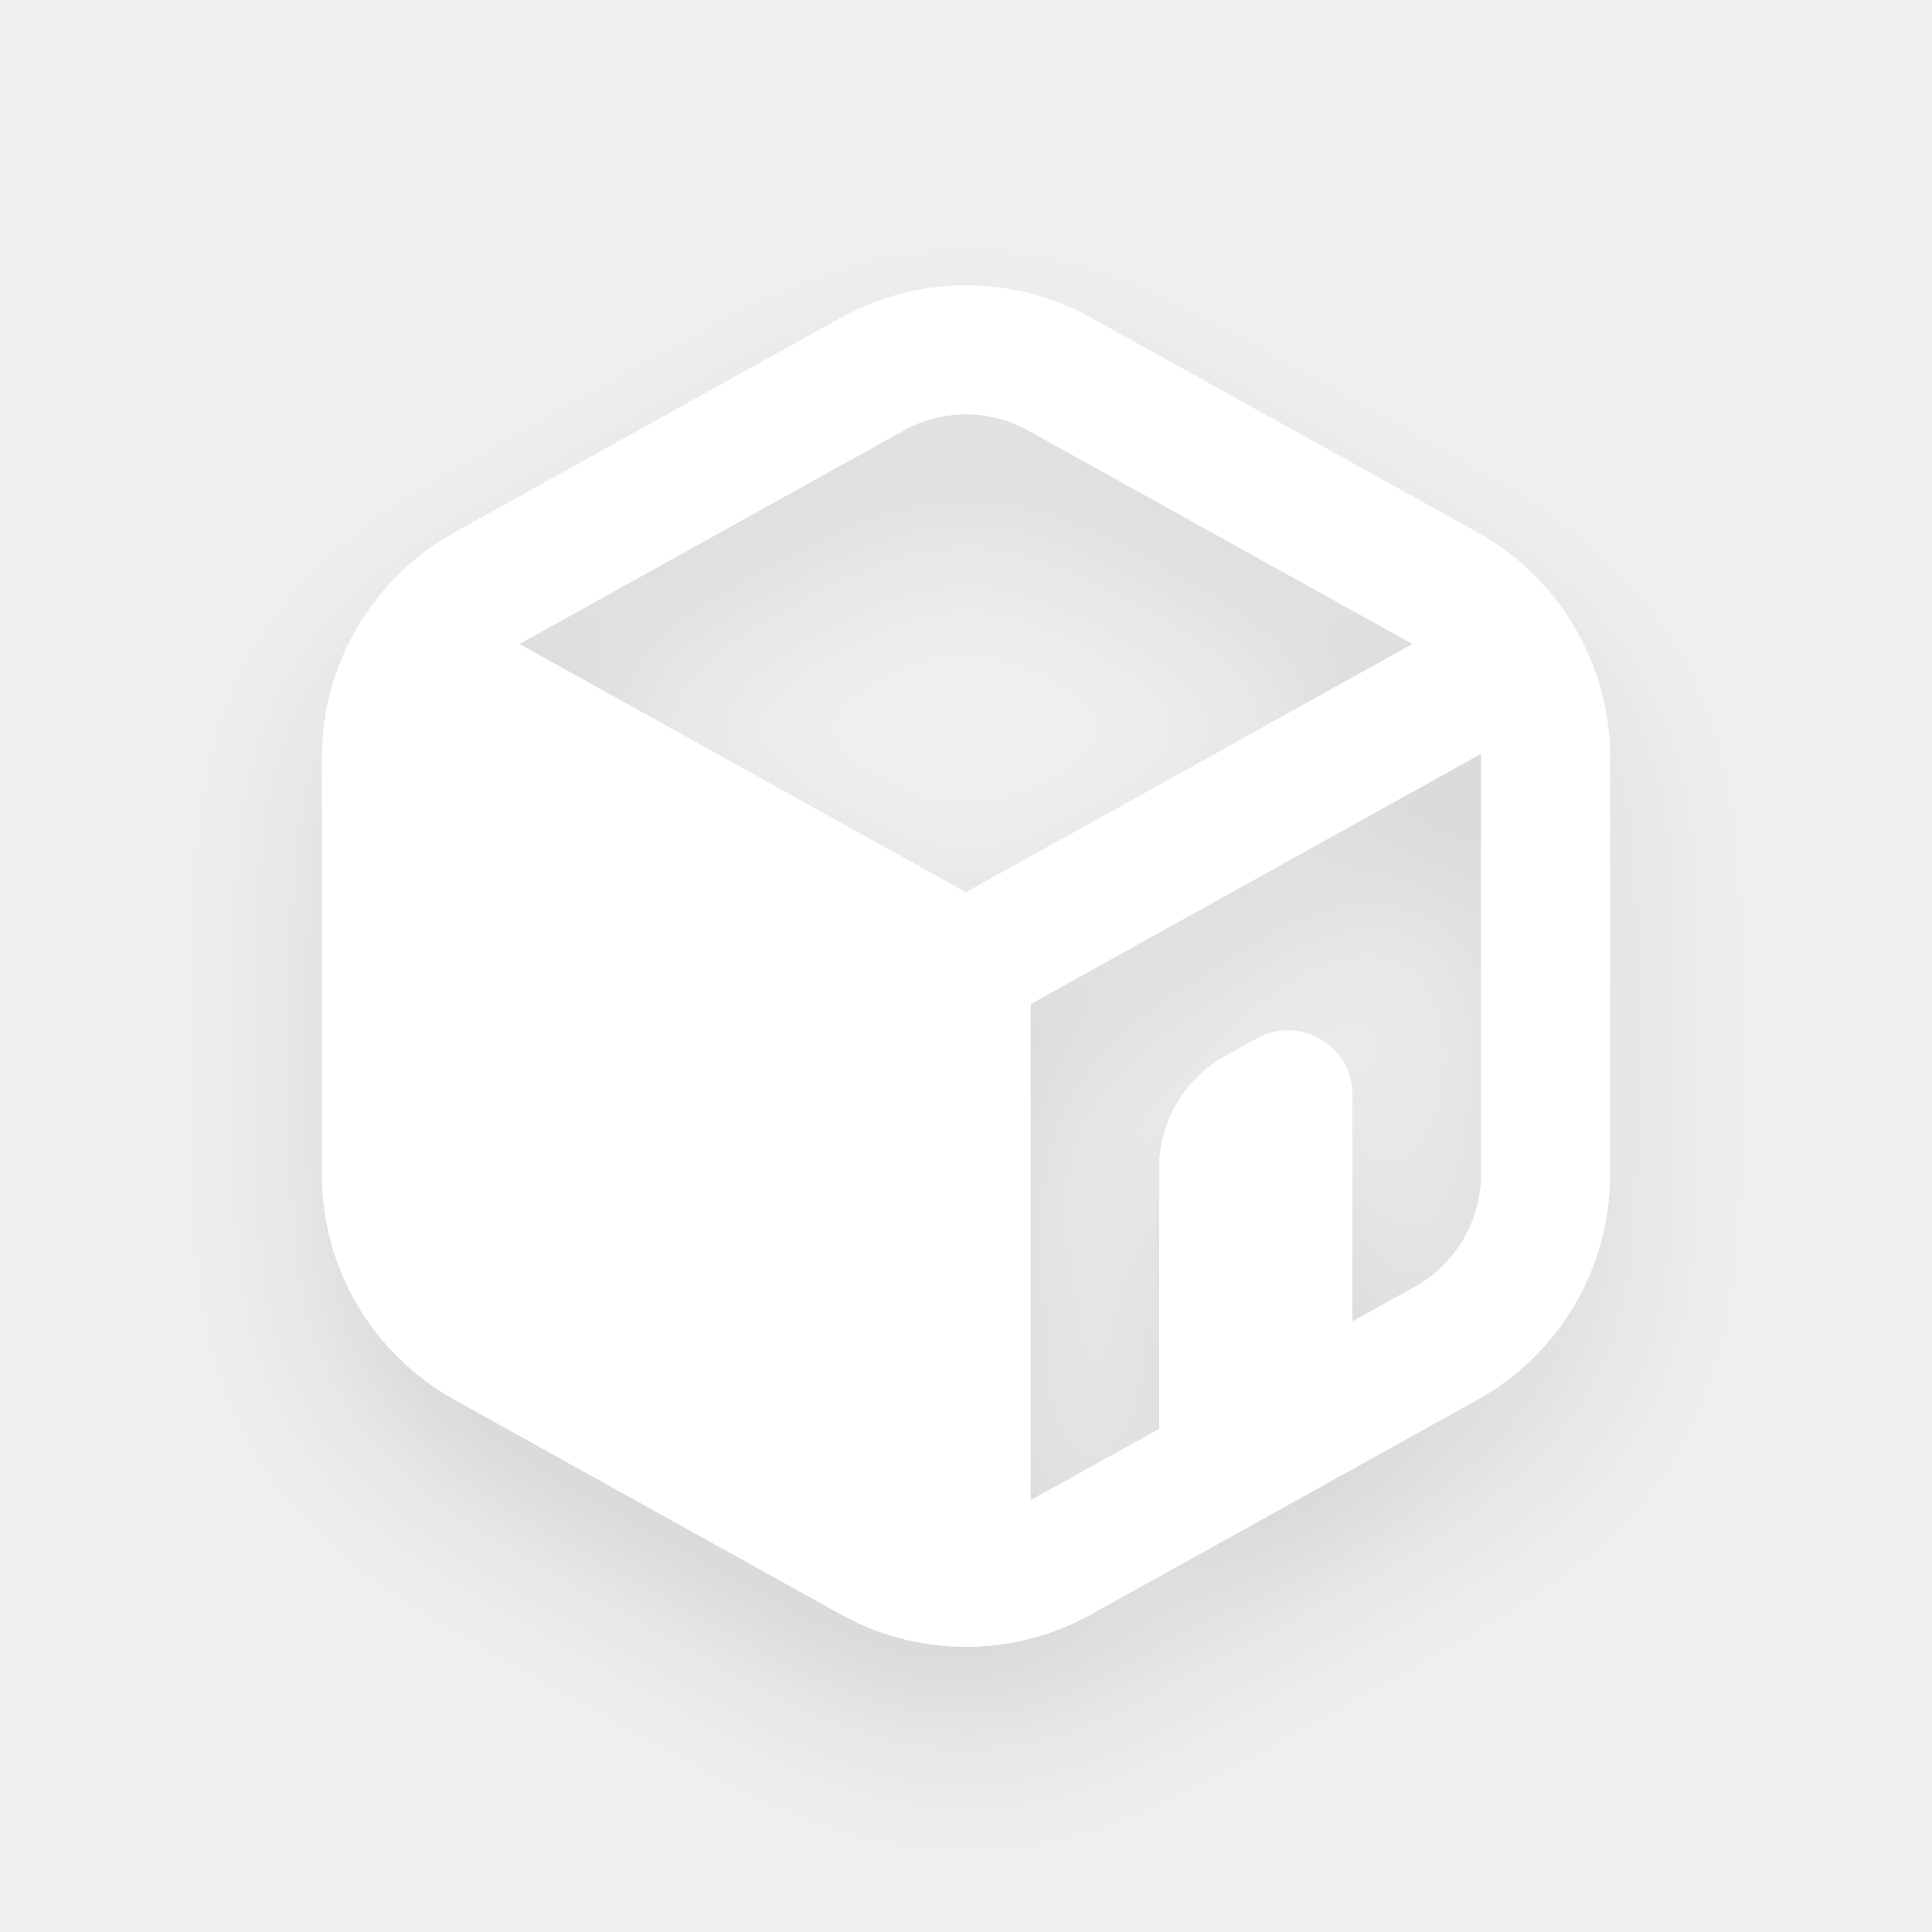
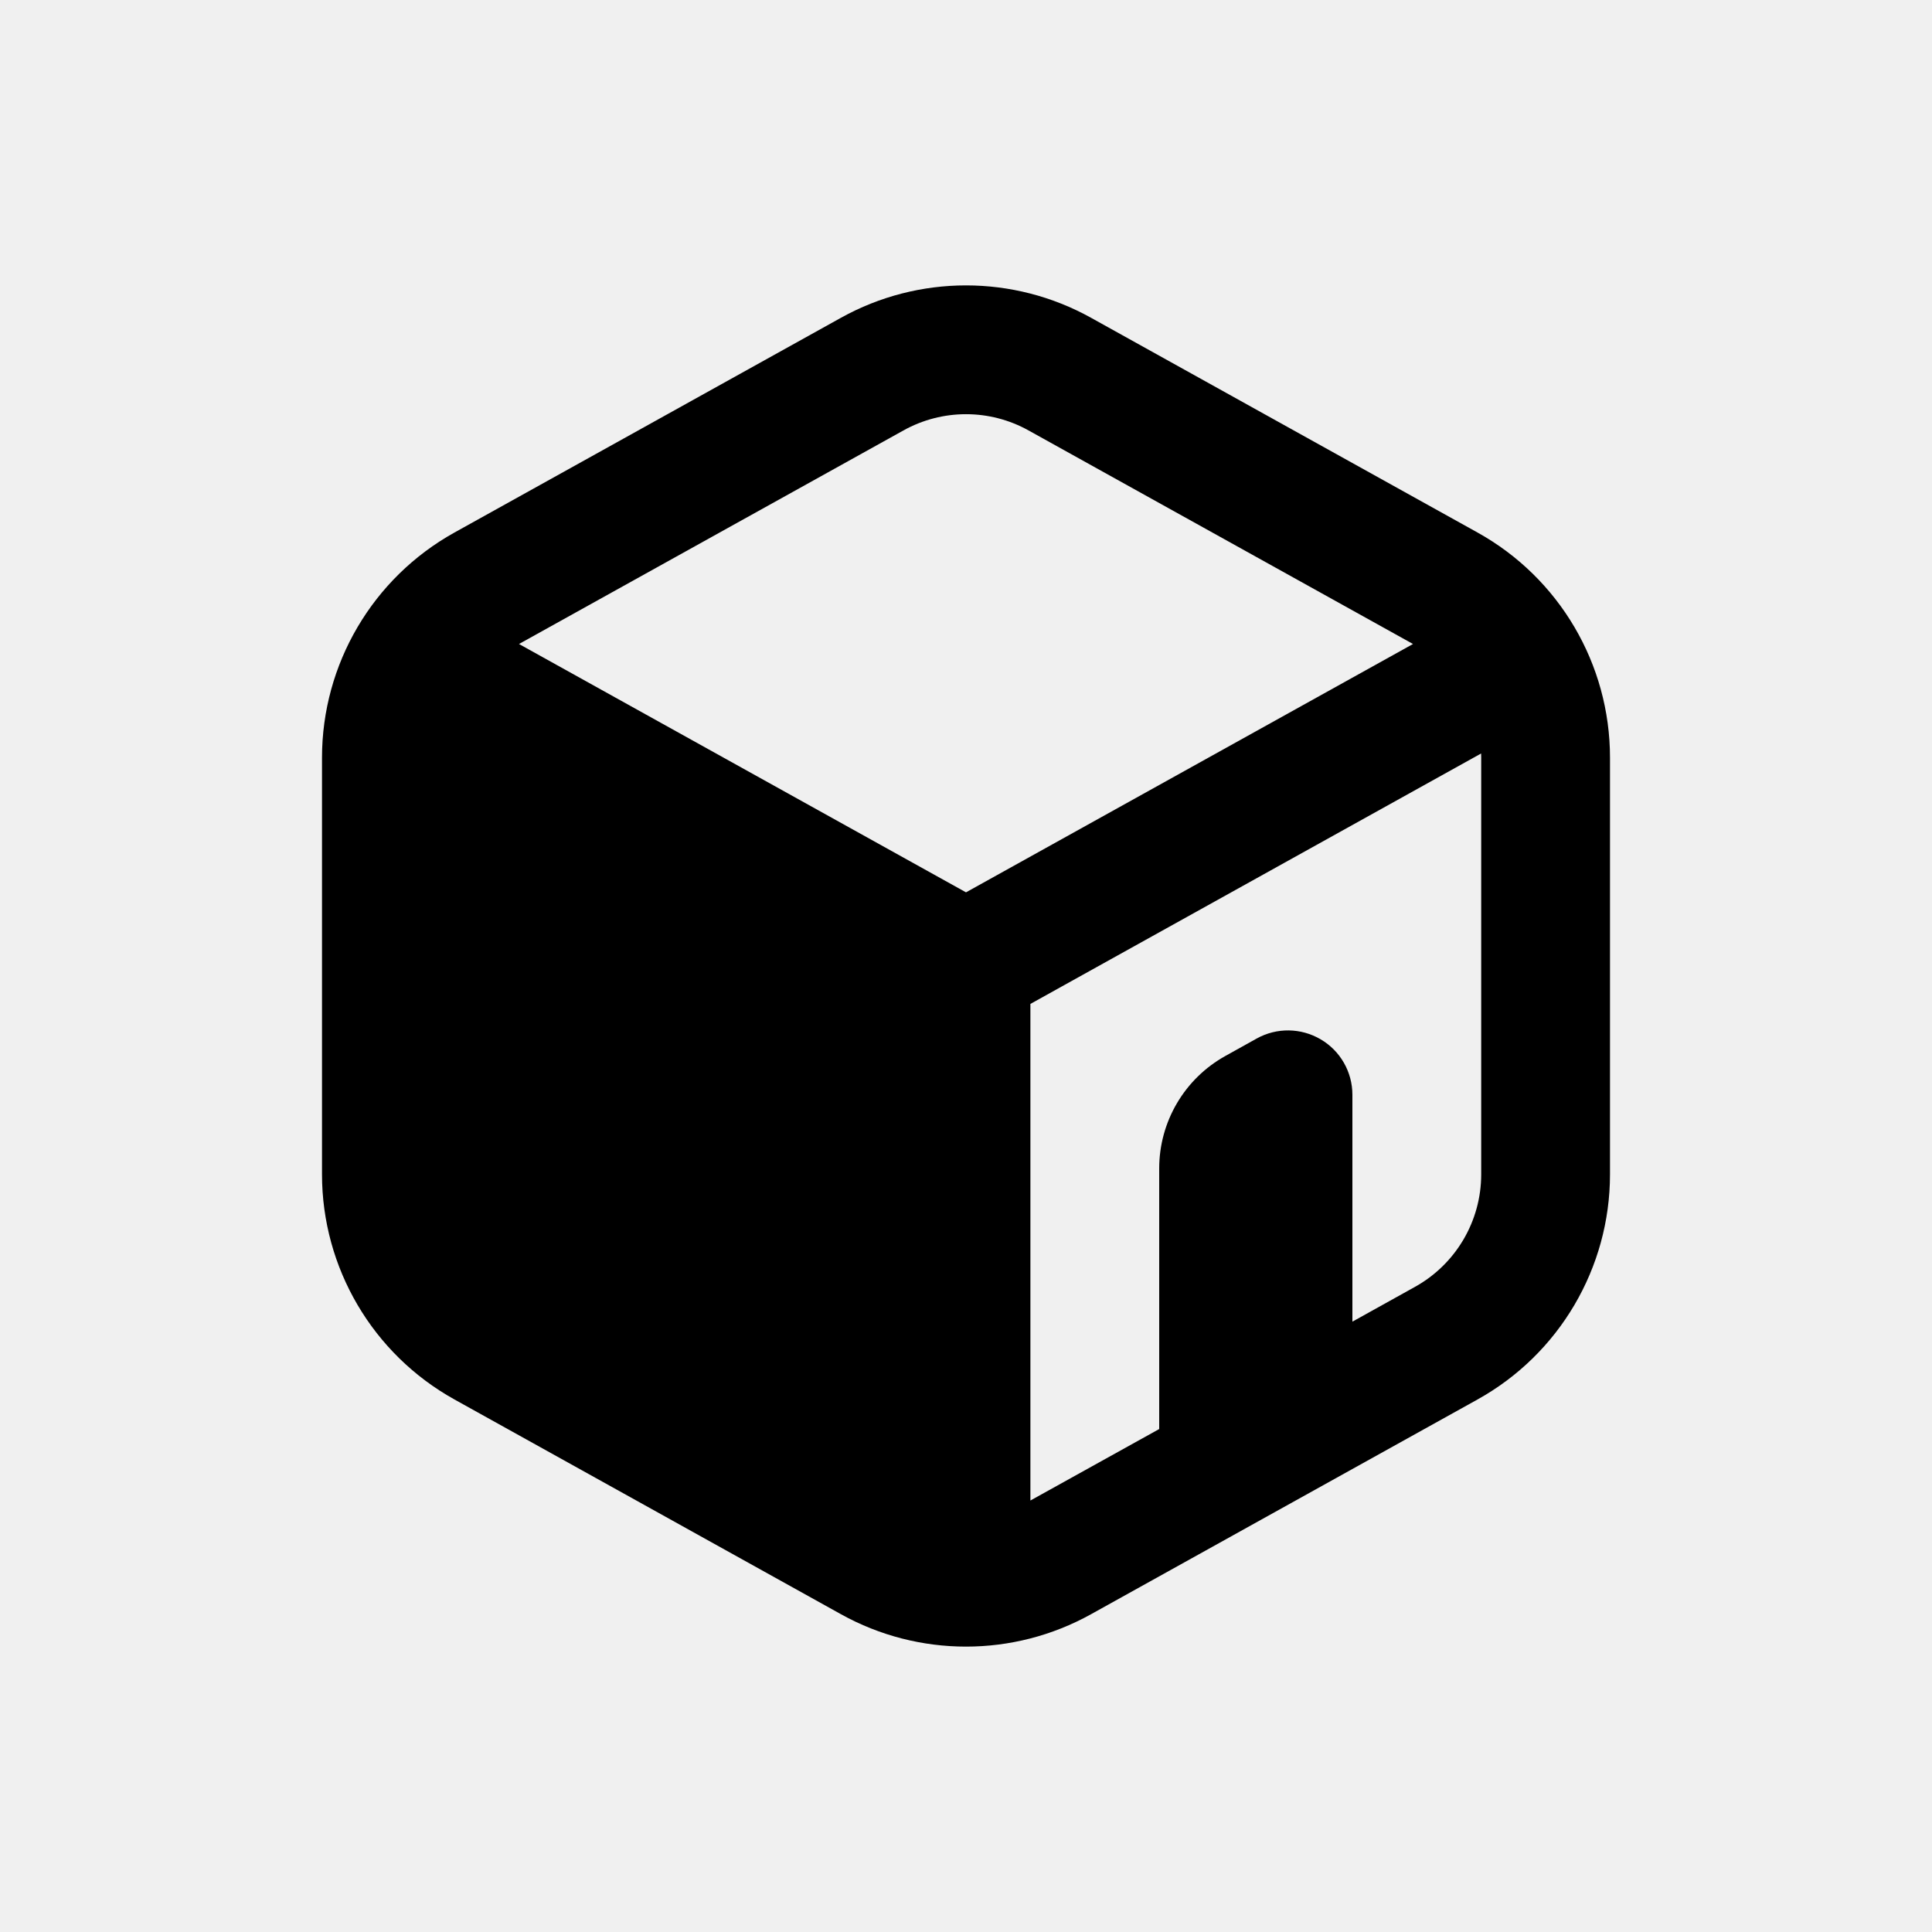
<svg xmlns="http://www.w3.org/2000/svg" width="24" height="24" viewBox="0 0 24 24" fill="none">
-   <g filter="url(#filter0_d_6_238)">
-     <path fill-rule="evenodd" clip-rule="evenodd" d="M10.446 3.948C11.412 3.411 12.588 3.411 13.554 3.948L18.354 6.615C19.37 7.179 20 8.25 20 9.412V14.588C20 15.75 19.37 16.821 18.354 17.385L13.554 20.052C12.588 20.589 11.412 20.589 10.446 20.052L5.646 17.385C4.63 16.821 4 15.75 4 14.588V9.412C4 8.25 4.63 7.179 5.646 6.615L10.446 3.948ZM12.777 5.347C12.294 5.078 11.706 5.078 11.223 5.347L6.447 8L12 11.085L17.553 8L12.777 5.347ZM18.399 9.36L12.8 12.471V18.64L14.4 17.752V14.515C14.4 13.934 14.715 13.399 15.223 13.117L15.611 12.901C15.859 12.763 16.161 12.767 16.406 12.911C16.65 13.054 16.8 13.316 16.8 13.6V16.418L17.577 15.986C18.085 15.704 18.4 15.169 18.4 14.588V9.412C18.4 9.395 18.4 9.377 18.399 9.36Z" fill="white" />
-   </g>
-   <defs>
-     <filter id="filter0_d_6_238" x="1.908" y="2.5" width="20.184" height="21.093" filterUnits="userSpaceOnUse" color-interpolation-filters="sRGB">
-       <feFlood flood-opacity="0" result="BackgroundImageFix" />
-       <feColorMatrix in="SourceAlpha" type="matrix" values="0 0 0 0 0 0 0 0 0 0 0 0 0 0 0 0 0 0 127 0" result="hardAlpha" />
-       <feOffset dy="1.046" />
-       <feGaussianBlur stdDeviation="1.046" />
-       <feComposite in2="hardAlpha" operator="out" />
-       <feColorMatrix type="matrix" values="0 0 0 0 0.035 0 0 0 0 0.063 0 0 0 0 0.11 0 0 0 0.12 0" />
-       <feBlend mode="normal" in2="BackgroundImageFix" result="effect1_dropShadow_6_238" />
-       <feBlend mode="normal" in="SourceGraphic" in2="effect1_dropShadow_6_238" result="shape" />
-     </filter>
-   </defs>
+   <path fill-rule="evenodd" clip-rule="evenodd" d="M10.446 3.948C11.412 3.411 12.588 3.411 13.554 3.948L18.354 6.615C19.37 7.179 20 8.25 20 9.412V14.588C20 15.75 19.37 16.821 18.354 17.385L13.554 20.052C12.588 20.589 11.412 20.589 10.446 20.052L5.646 17.385C4.63 16.821 4 15.75 4 14.588V9.412C4 8.25 4.63 7.179 5.646 6.615L10.446 3.948ZM12.777 5.347C12.294 5.078 11.706 5.078 11.223 5.347L6.447 8L12 11.085L17.553 8L12.777 5.347ZM18.399 9.36L12.8 12.471V18.64L14.4 17.752V14.515C14.4 13.934 14.715 13.399 15.223 13.117L15.611 12.901C15.859 12.763 16.161 12.767 16.406 12.911C16.65 13.054 16.8 13.316 16.8 13.6V16.418L17.577 15.986C18.085 15.704 18.4 15.169 18.4 14.588V9.412C18.4 9.395 18.4 9.377 18.399 9.36Z" fill="black" />
</svg>
